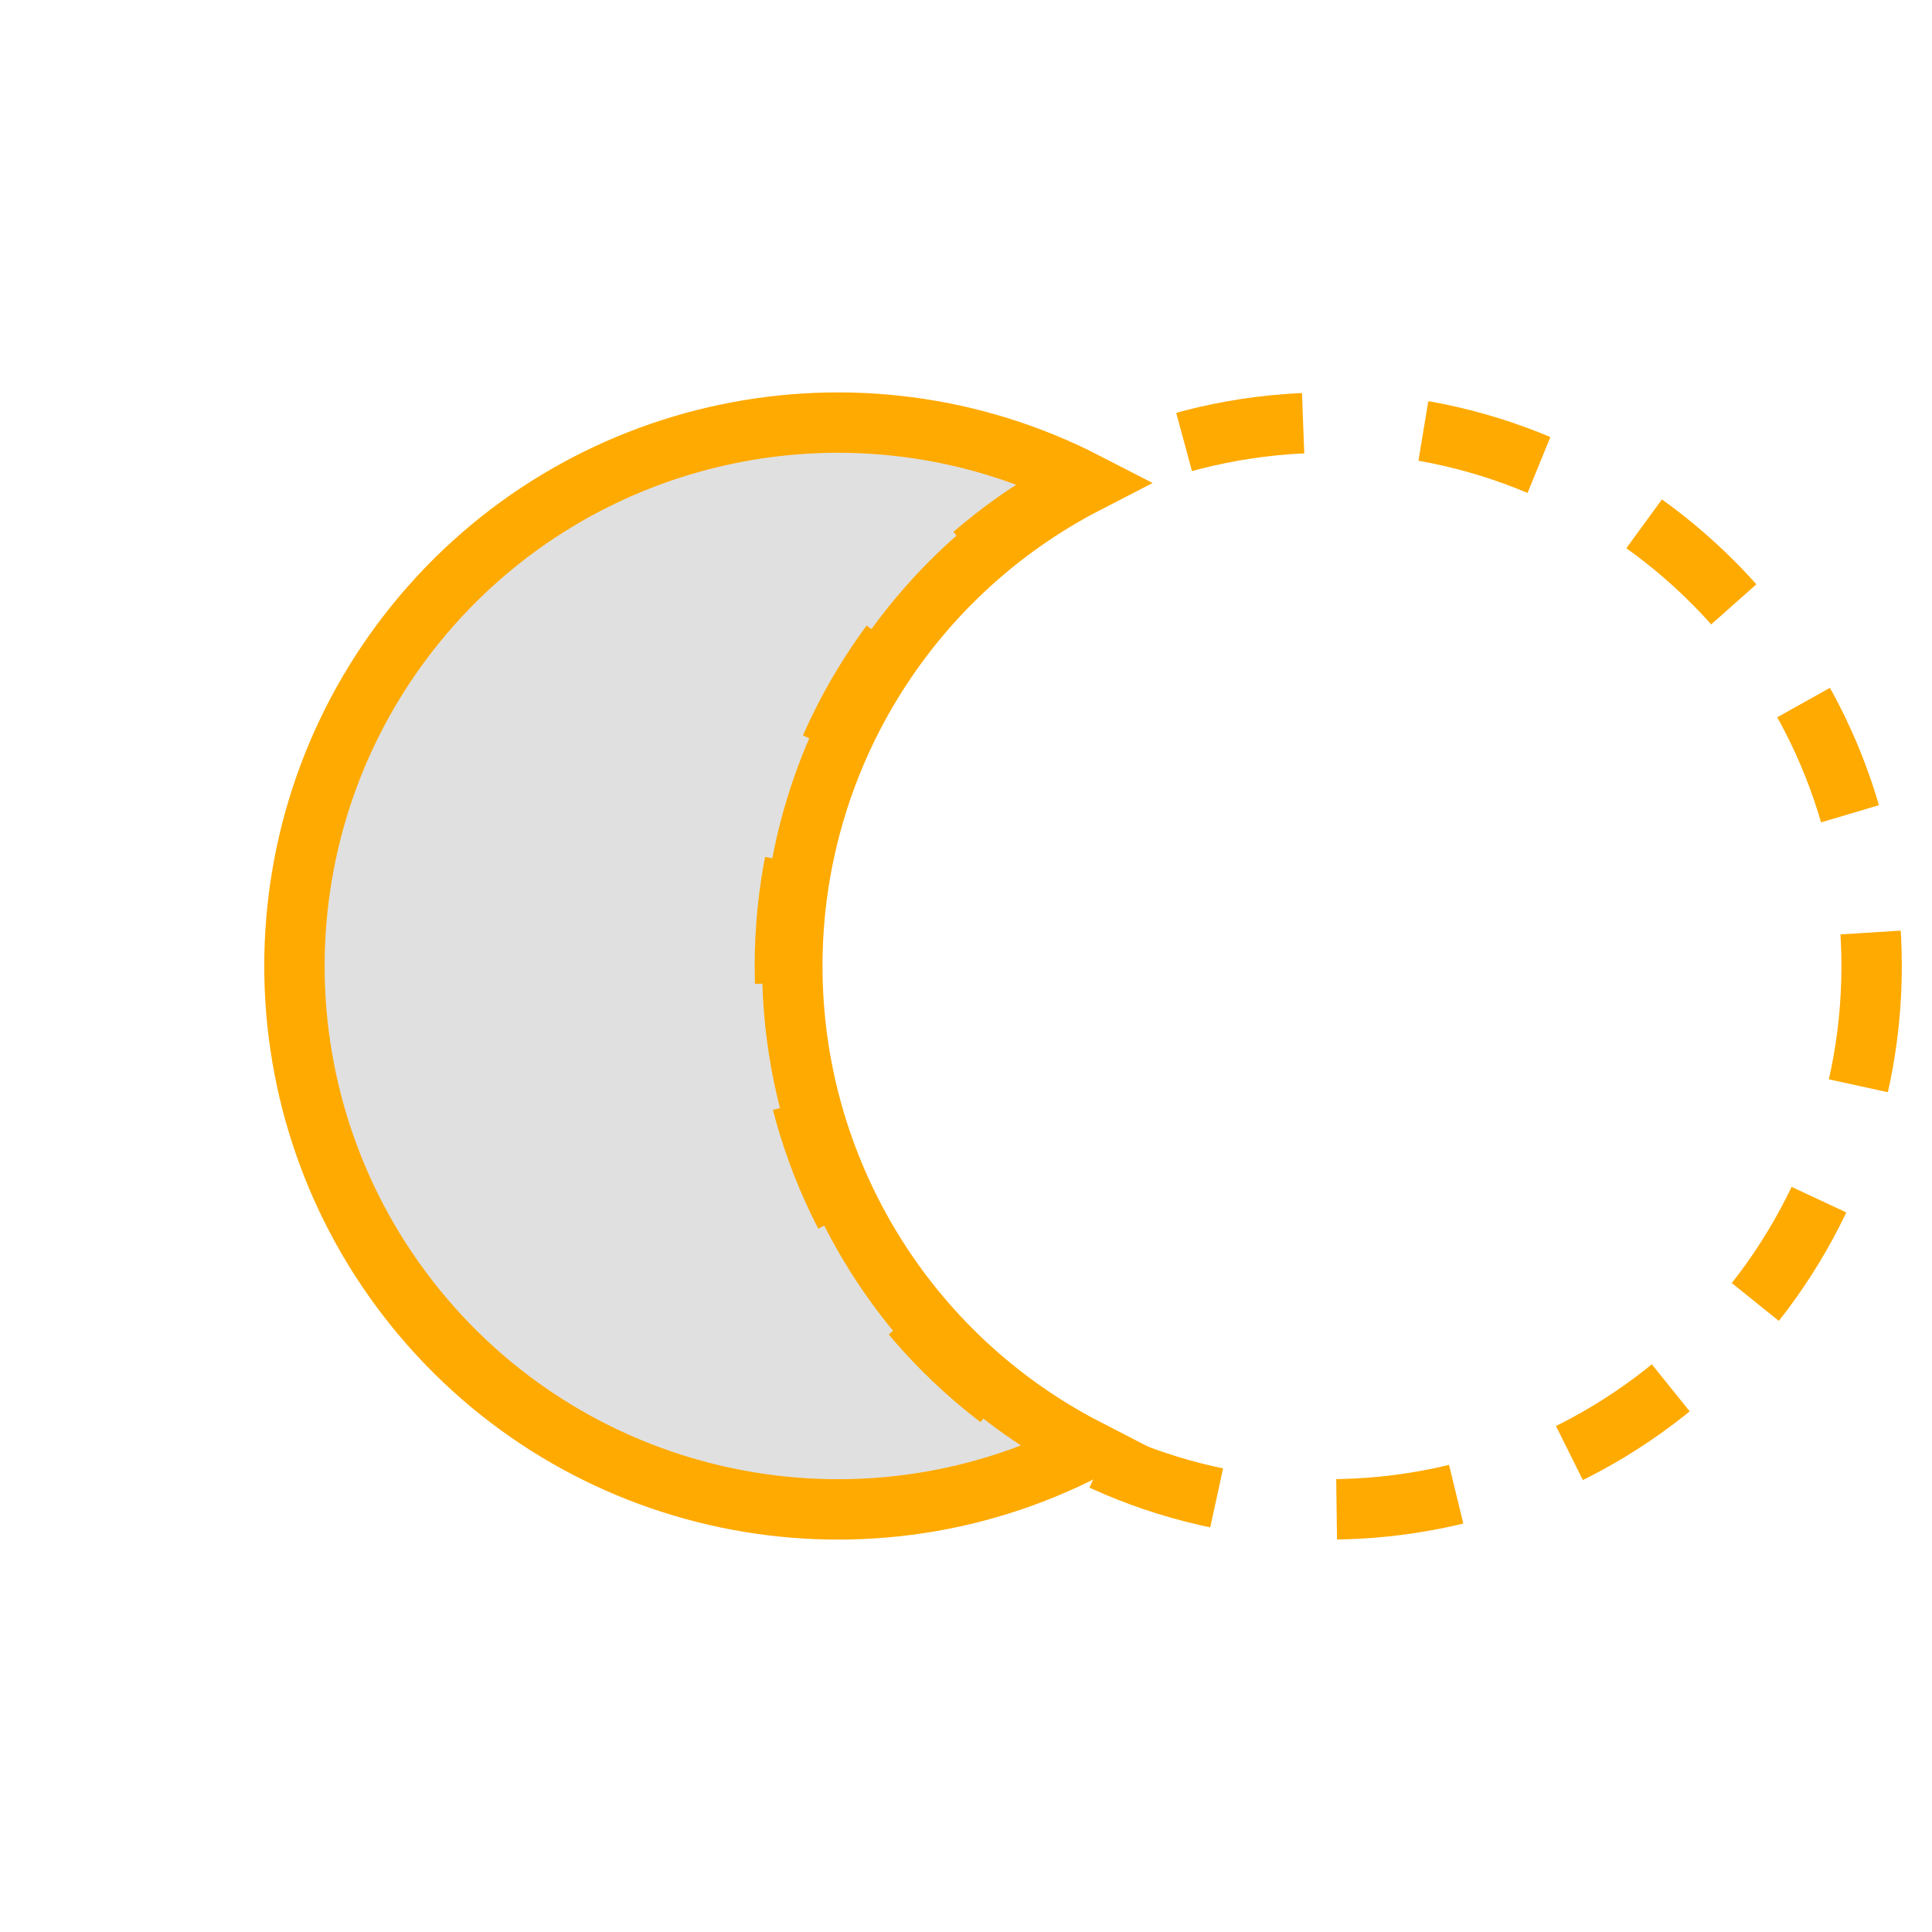
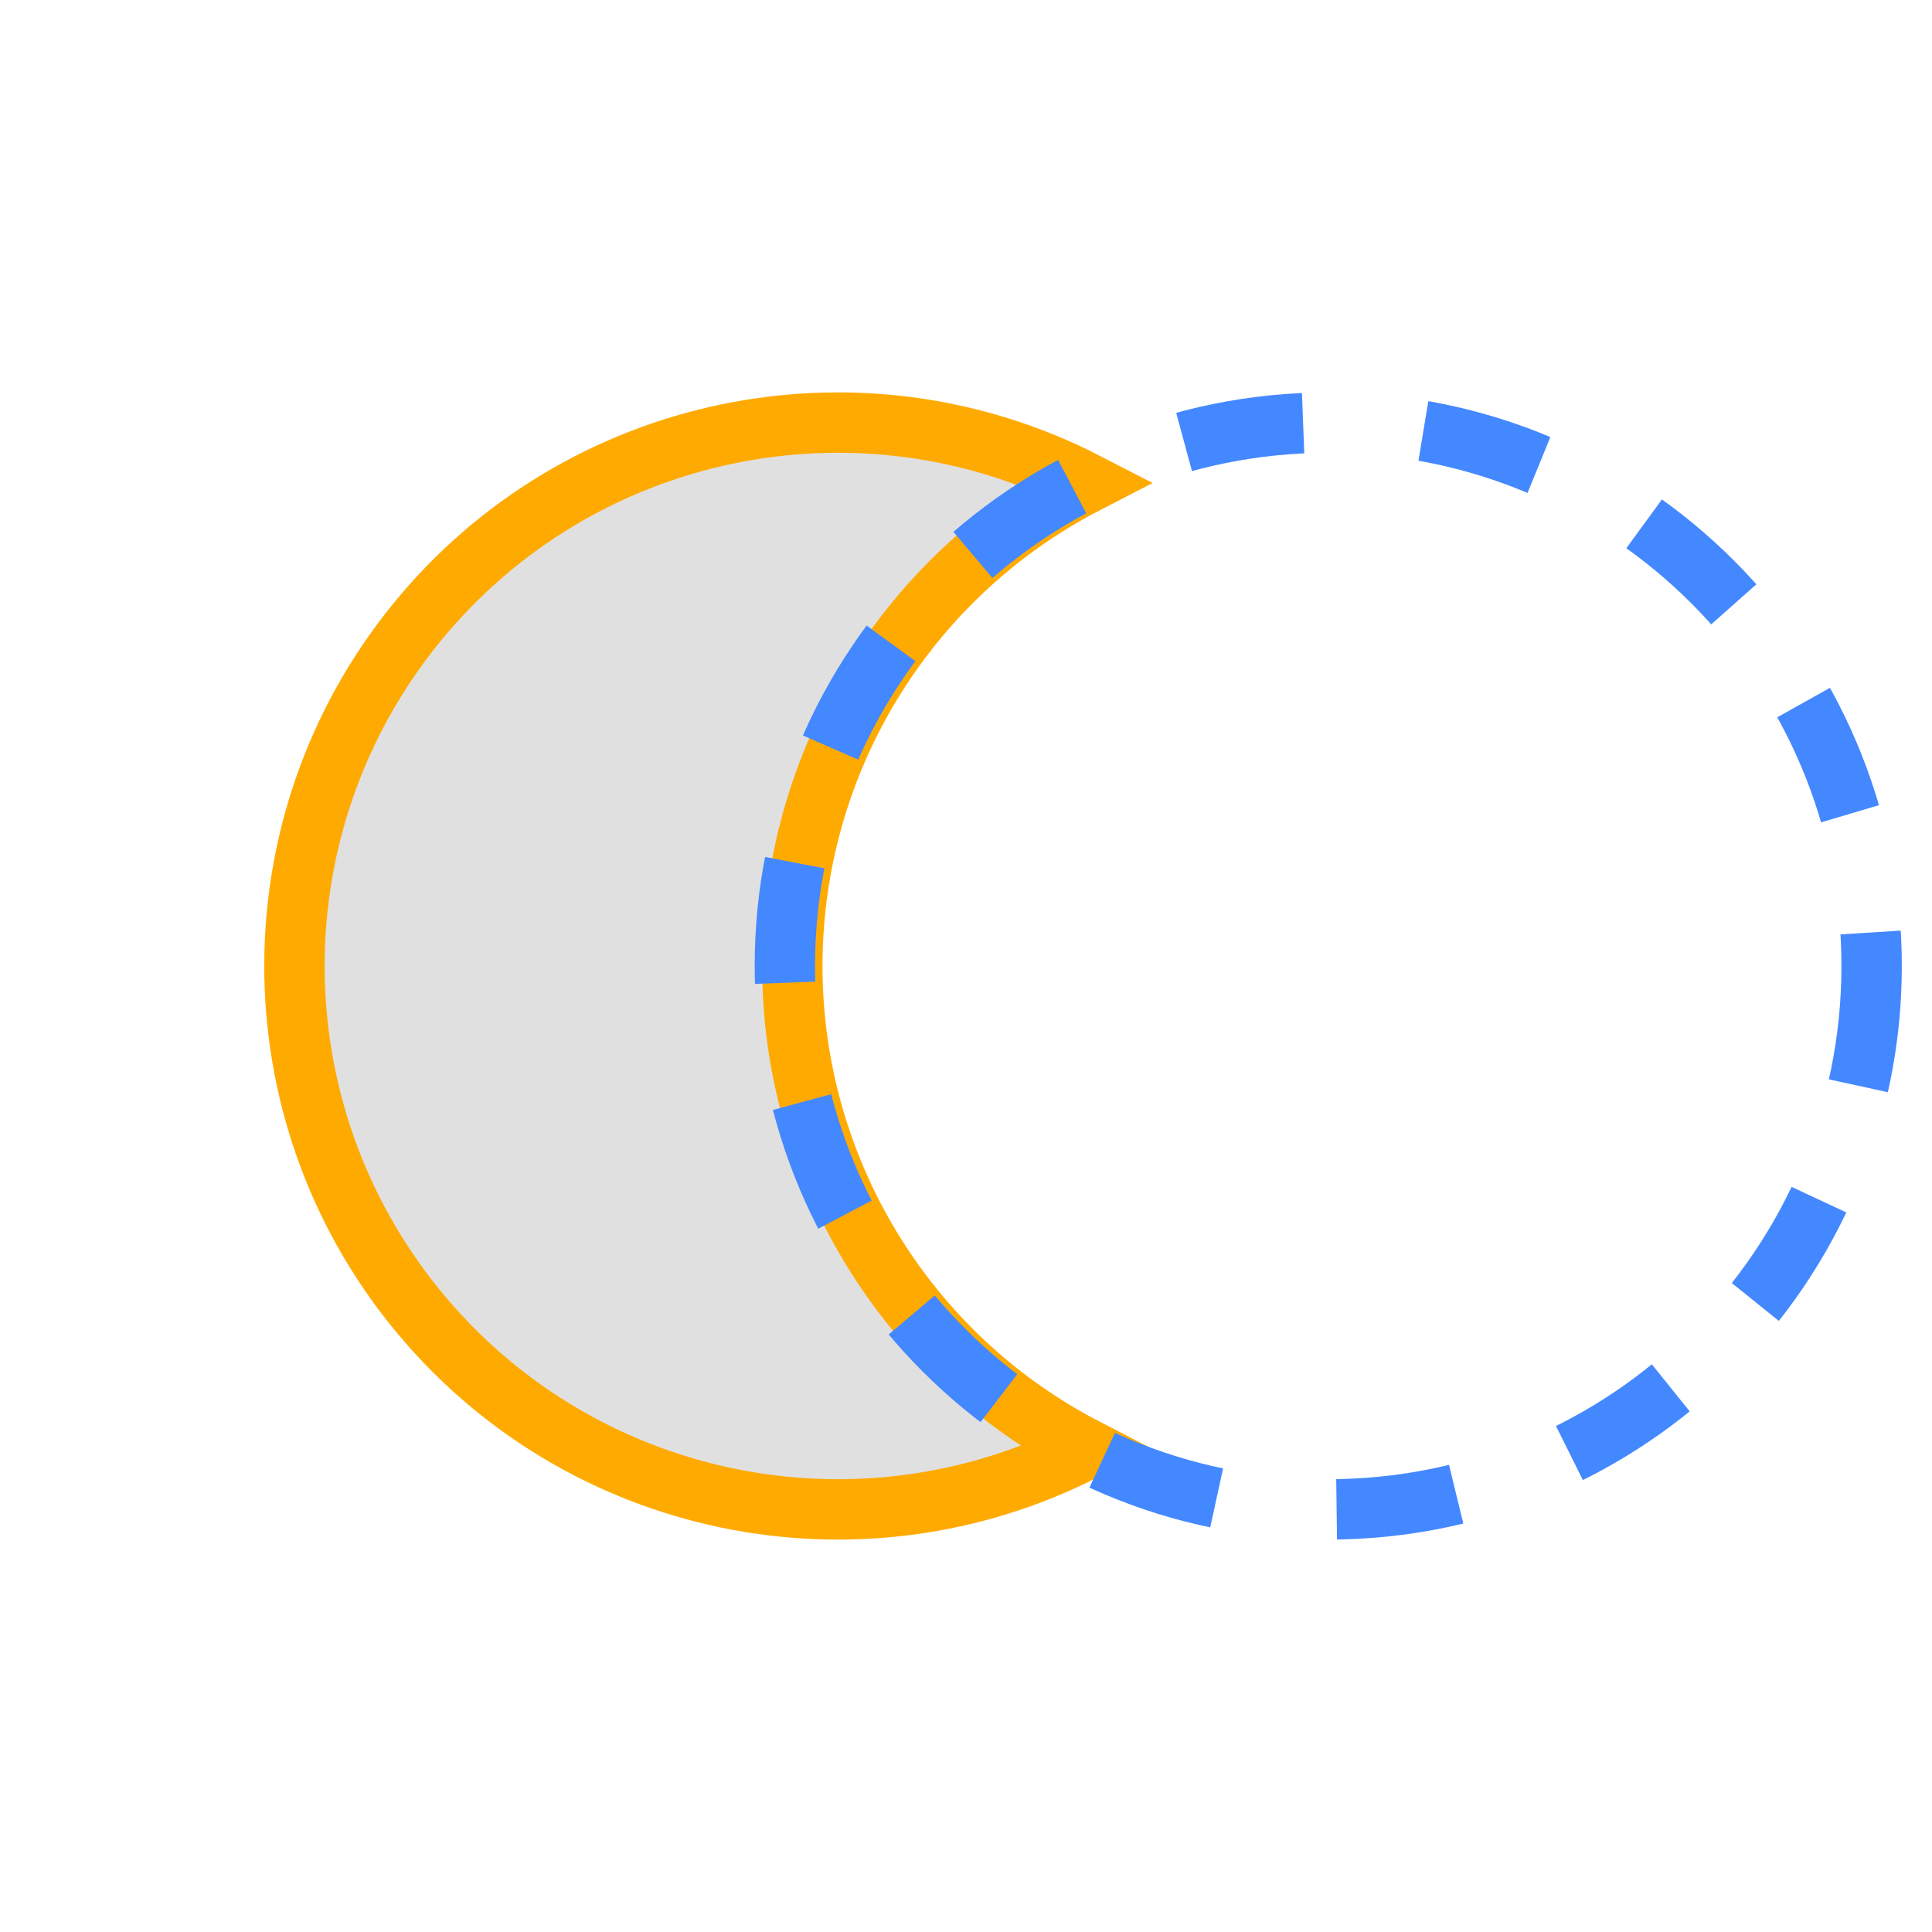
<svg xmlns="http://www.w3.org/2000/svg" width="64" height="64" version="1.1">
  <path d="M 36 16 A 18 18 0 1 0 36 48 A 18 18 0 0 1 36 16 Z" style="fill:#e0e0e0;stroke:#ffaa00;stroke-width:2" />
-   <circle cx="44" cy="32" r="18" style="fill:none;stroke:#ffaa00;stroke-width:2;stroke-dasharray:4,4" />
+   <circle cx="44" cy="32" r="18" style="fill:none;stroke:#4488ff;stroke-width:2;stroke-dasharray:4,4" />
</svg>
